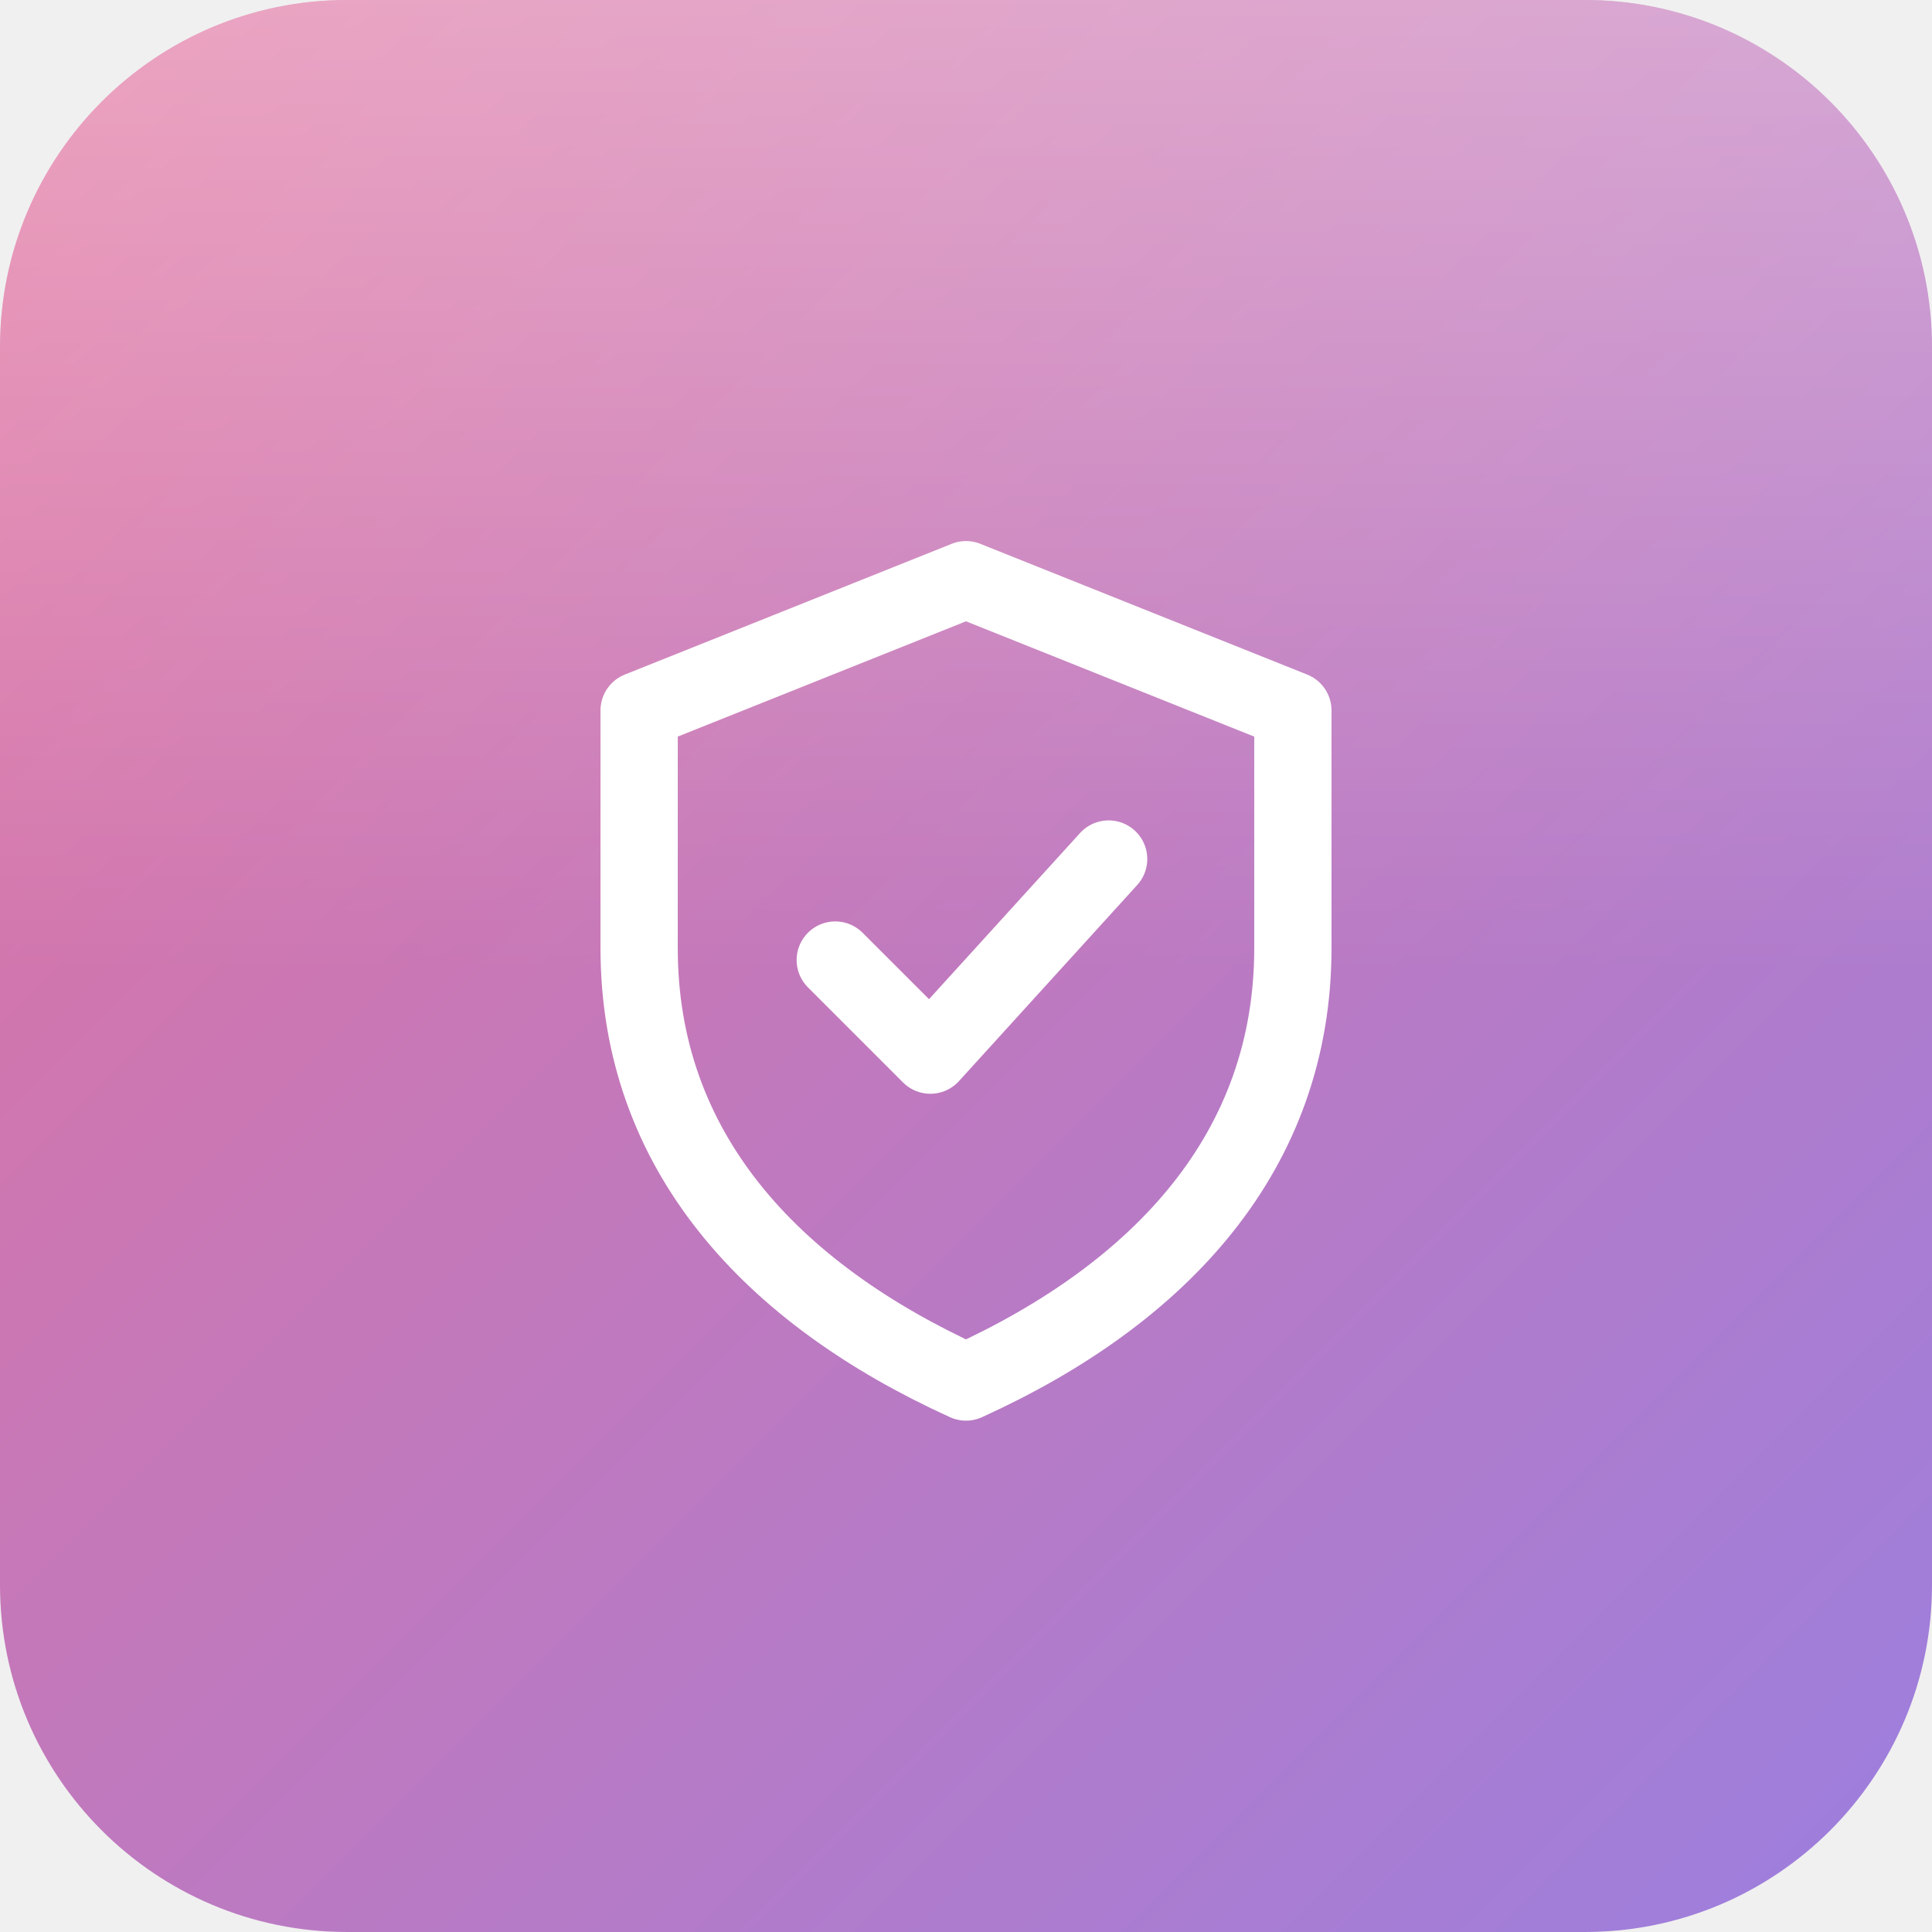
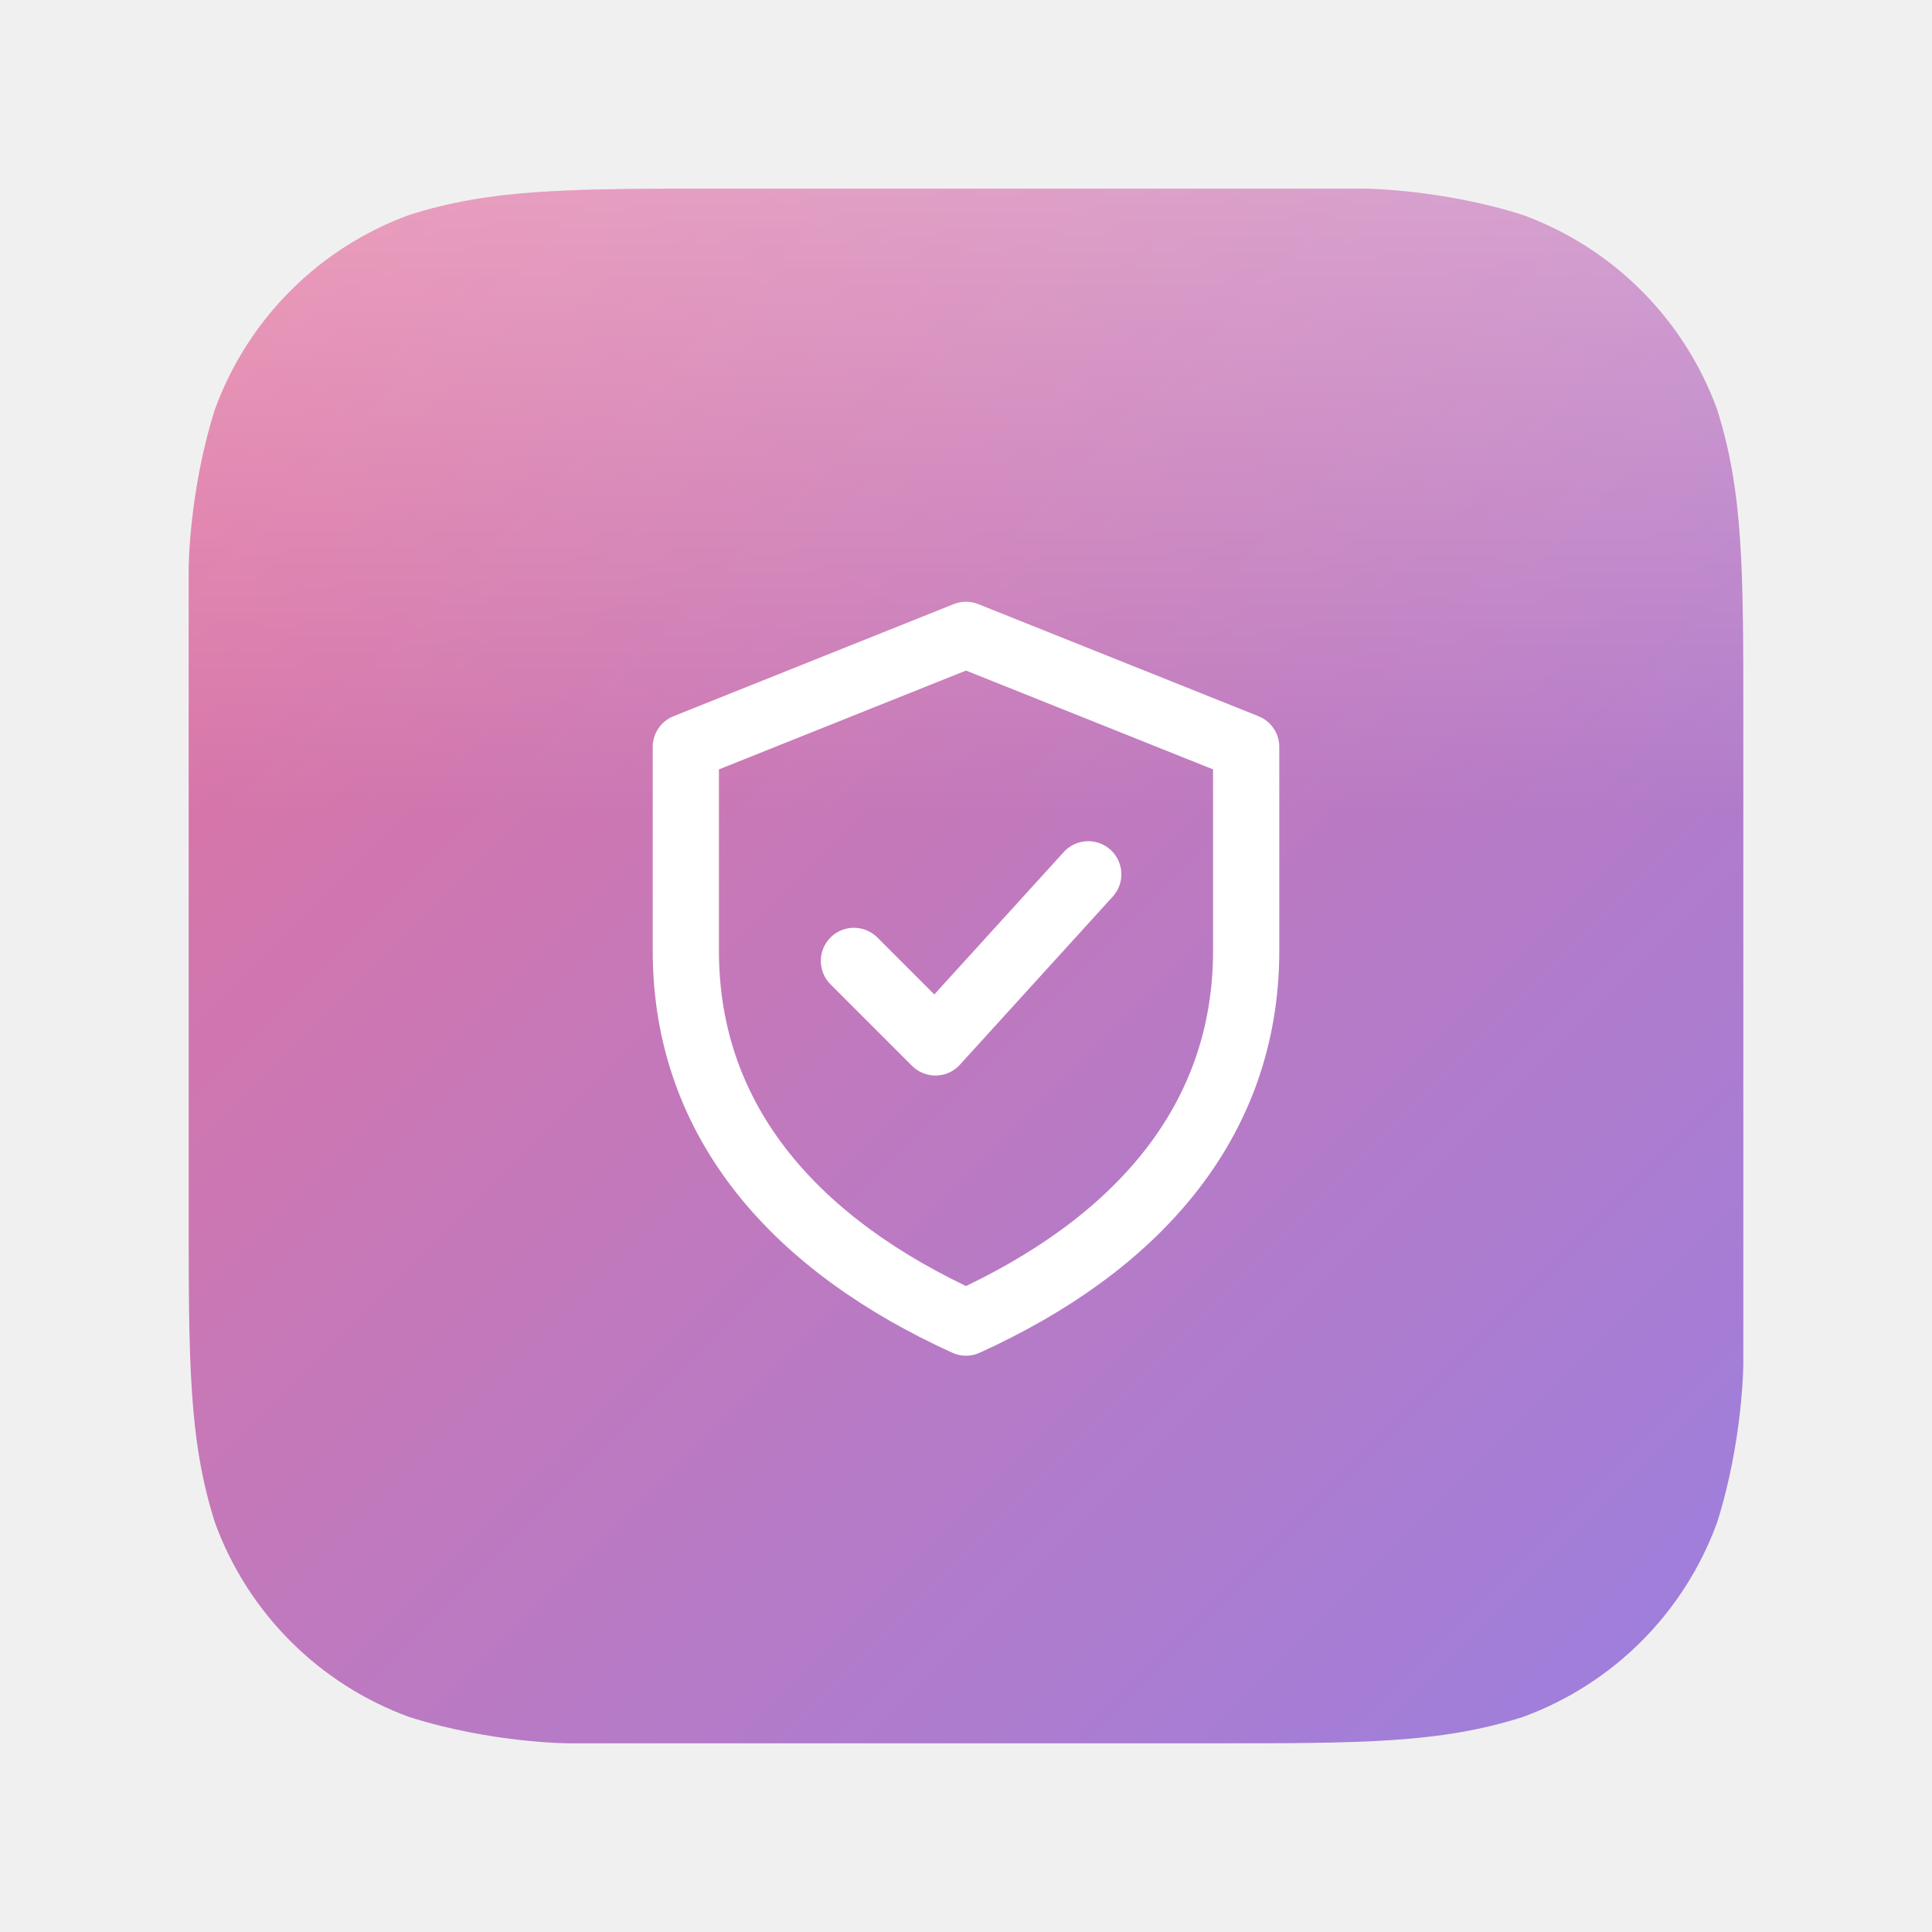
<svg xmlns="http://www.w3.org/2000/svg" width="1024" height="1024" viewBox="0 0 1024 1024">
  <defs>
    <linearGradient id="brand" x1="0" y1="0" x2="1" y2="1">
      <stop offset="0" stop-color="#E4739D" />
      <stop offset="1" stop-color="#9B7FDF" />
    </linearGradient>
    <linearGradient id="gloss" x1="0" y1="0" x2="0" y2="1">
-       <stop offset="0" stop-color="#FFFFFF" stop-opacity="0.35" />
+       <stop offset="0" stop-color="#FFFFFF" stop-opacity="0.30" />
      <stop offset="1" stop-color="#FFFFFF" stop-opacity="0" />
    </linearGradient>
+     <clipPath id="bodyclip">
+       <path d="M 383.414 100 L722.193 100 C722.193 100 762.997 100 806.921 113.889 C854.879 131.344 892.656 169.121 910.111 217.079 C924 261.003 924 301.807 924 383.414 L924 722.193 C924 722.193 924 762.997 910.111 806.921 C892.656 854.879 854.879 892.656 806.921 910.111 C762.997 924 722.193 924 640.586 924 L301.807 924 C301.807 924 261.003 924 217.079 910.111 C169.121 892.656 131.344 854.879 113.889 806.921 C100 762.997 100 722.193 100 640.586 L100 301.807 C100 301.807 100 261.003 113.889 217.079 C131.344 169.121 169.121 131.344 217.079 113.889 C261.003 100 301.807 100 383.414 100 Z" />
+     </clipPath>
  </defs>
-   <rect x="0" y="0" width="1024" height="1024" rx="184" fill="url(#brand)" />
-   <path d="M0 184 a184 184 0 0 1 184-184 h656 a184 184 0 0 1 184 184 v328 H0 Z" fill="url(#gloss)" />
-   <g transform="translate(512 512) scale(31.5) translate(-9 -9)" fill="none" stroke="#FFFFFF" stroke-width="1.3" stroke-linecap="round" stroke-linejoin="round">
+   <path d="M 383.414 100 L722.193 100 C722.193 100 762.997 100 806.921 113.889 C854.879 131.344 892.656 169.121 910.111 217.079 C924 261.003 924 301.807 924 383.414 L924 722.193 C924 722.193 924 762.997 910.111 806.921 C892.656 854.879 854.879 892.656 806.921 910.111 C762.997 924 722.193 924 640.586 924 L301.807 924 C301.807 924 261.003 924 217.079 910.111 C169.121 892.656 131.344 854.879 113.889 806.921 C100 762.997 100 722.193 100 640.586 L100 301.807 C100 301.807 100 261.003 113.889 217.079 C131.344 169.121 169.121 131.344 217.079 113.889 C261.003 100 301.807 100 383.414 100 Z" fill="url(#brand)" />
+   <g clip-path="url(#bodyclip)">
+     <rect x="100" y="100" width="824" height="330" fill="url(#gloss)" />
+   </g>
+   <g transform="translate(512 512) scale(27) translate(-9 -9)" fill="none" stroke="#FFFFFF" stroke-width="1.3" stroke-linecap="round" stroke-linejoin="round">
    <path d="M9 2.5l5.5 2.2v4c0 3.4-2.2 5.8-5.5 7.3-3.3-1.5-5.5-3.9-5.5-7.3v-4L9 2.5z" />
    <path d="M6.8 8.9l1.6 1.6 3-3.3" />
  </g>
</svg>
